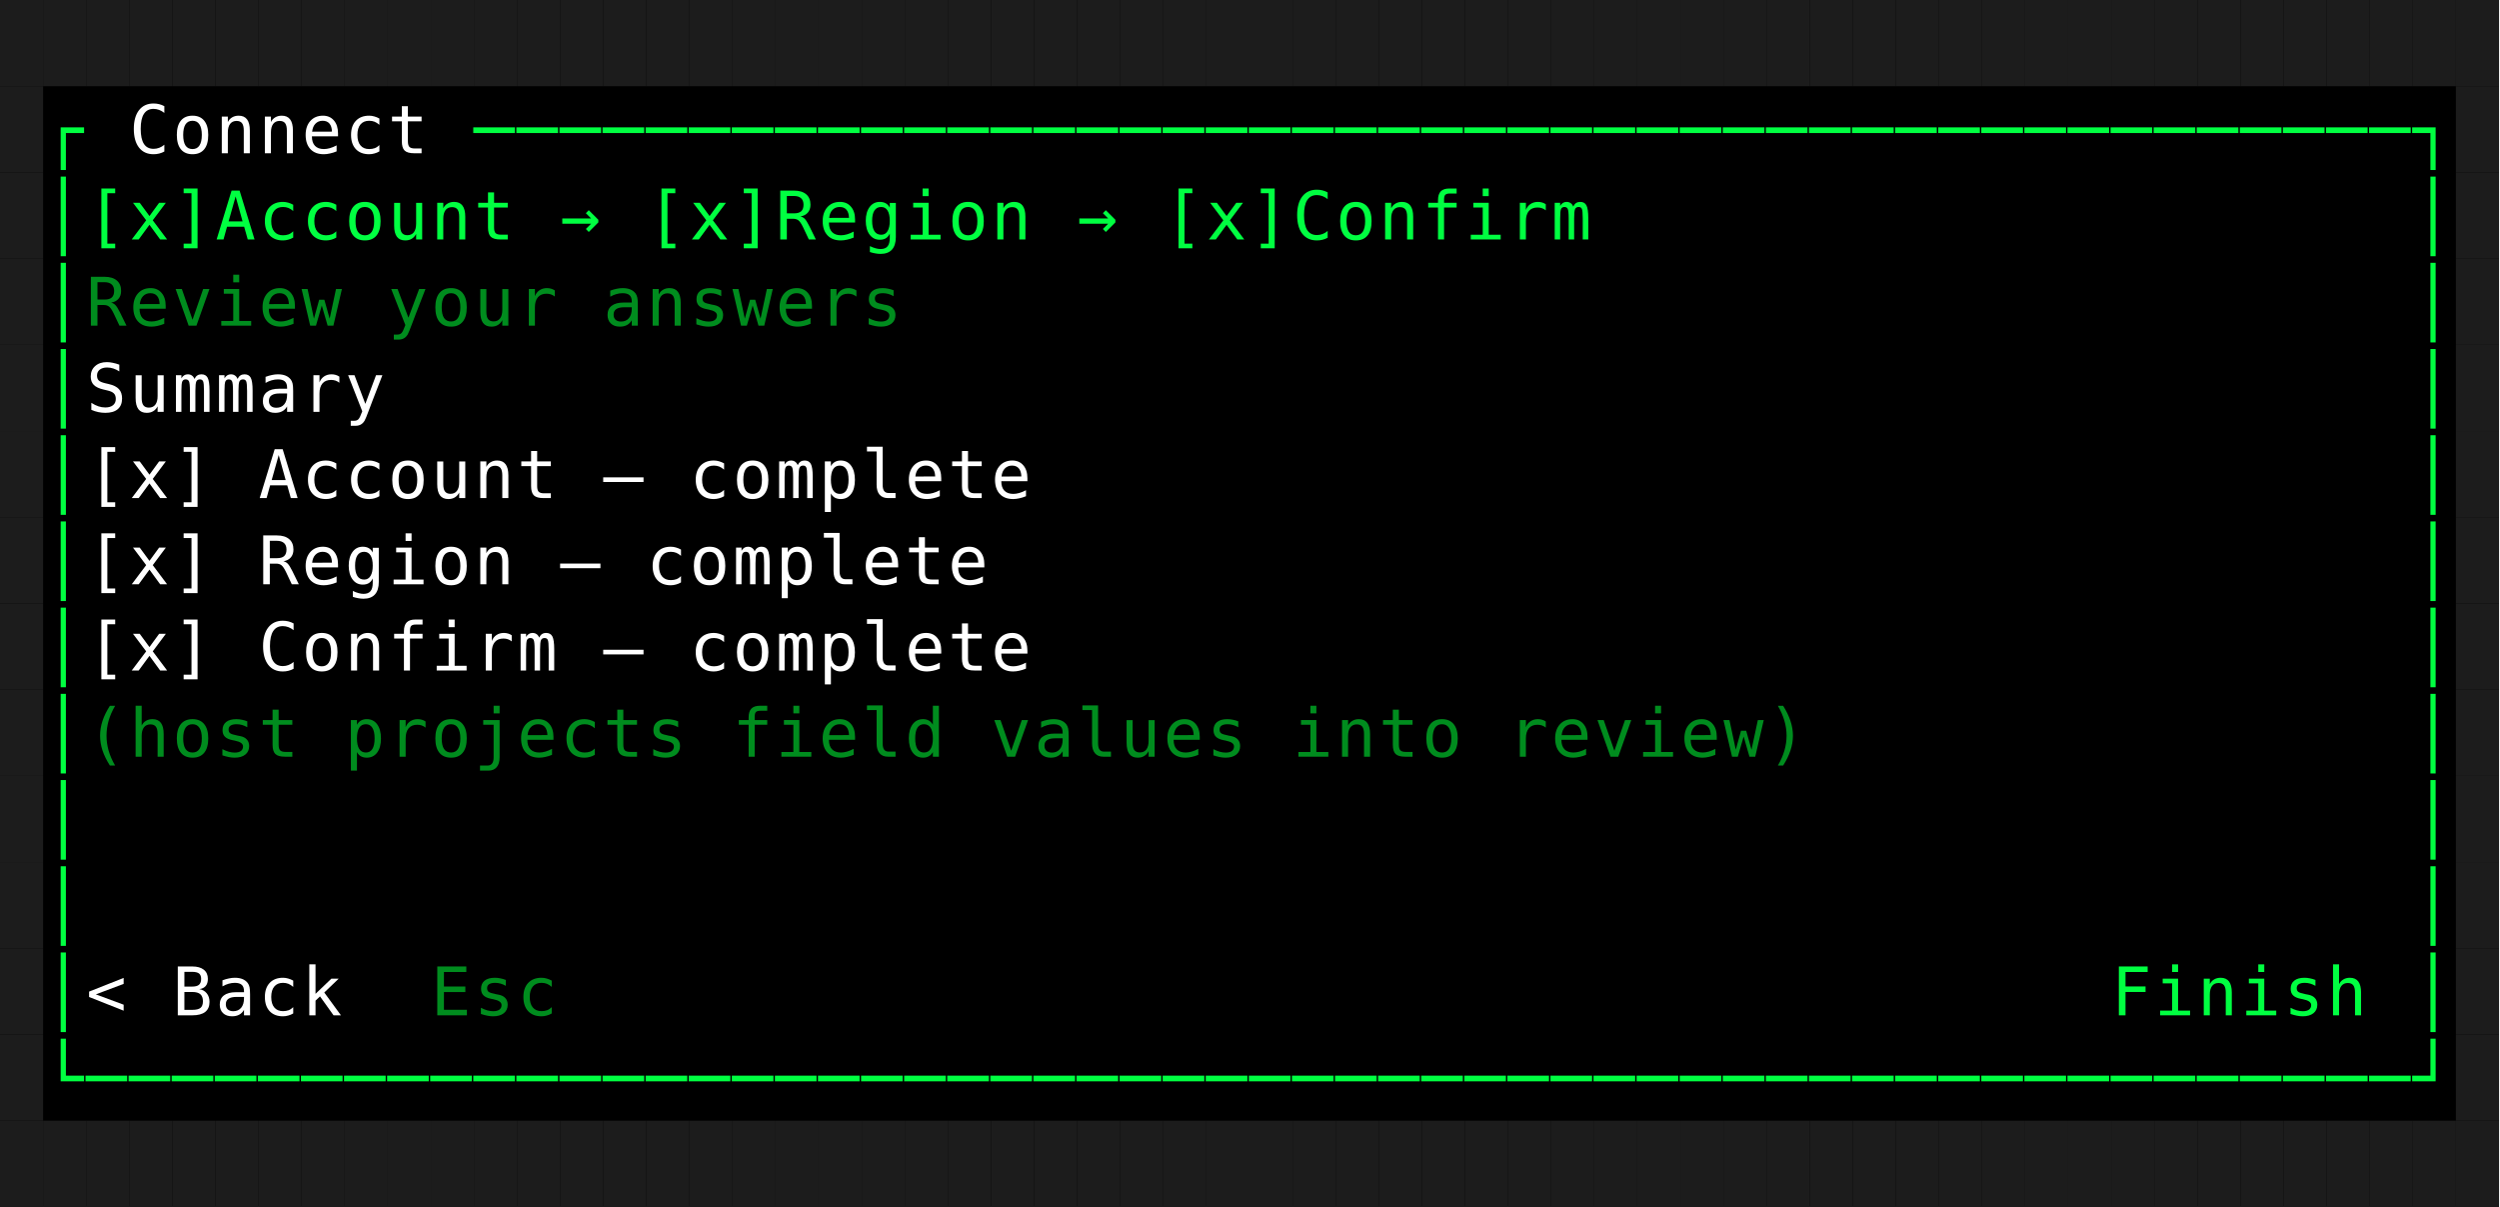
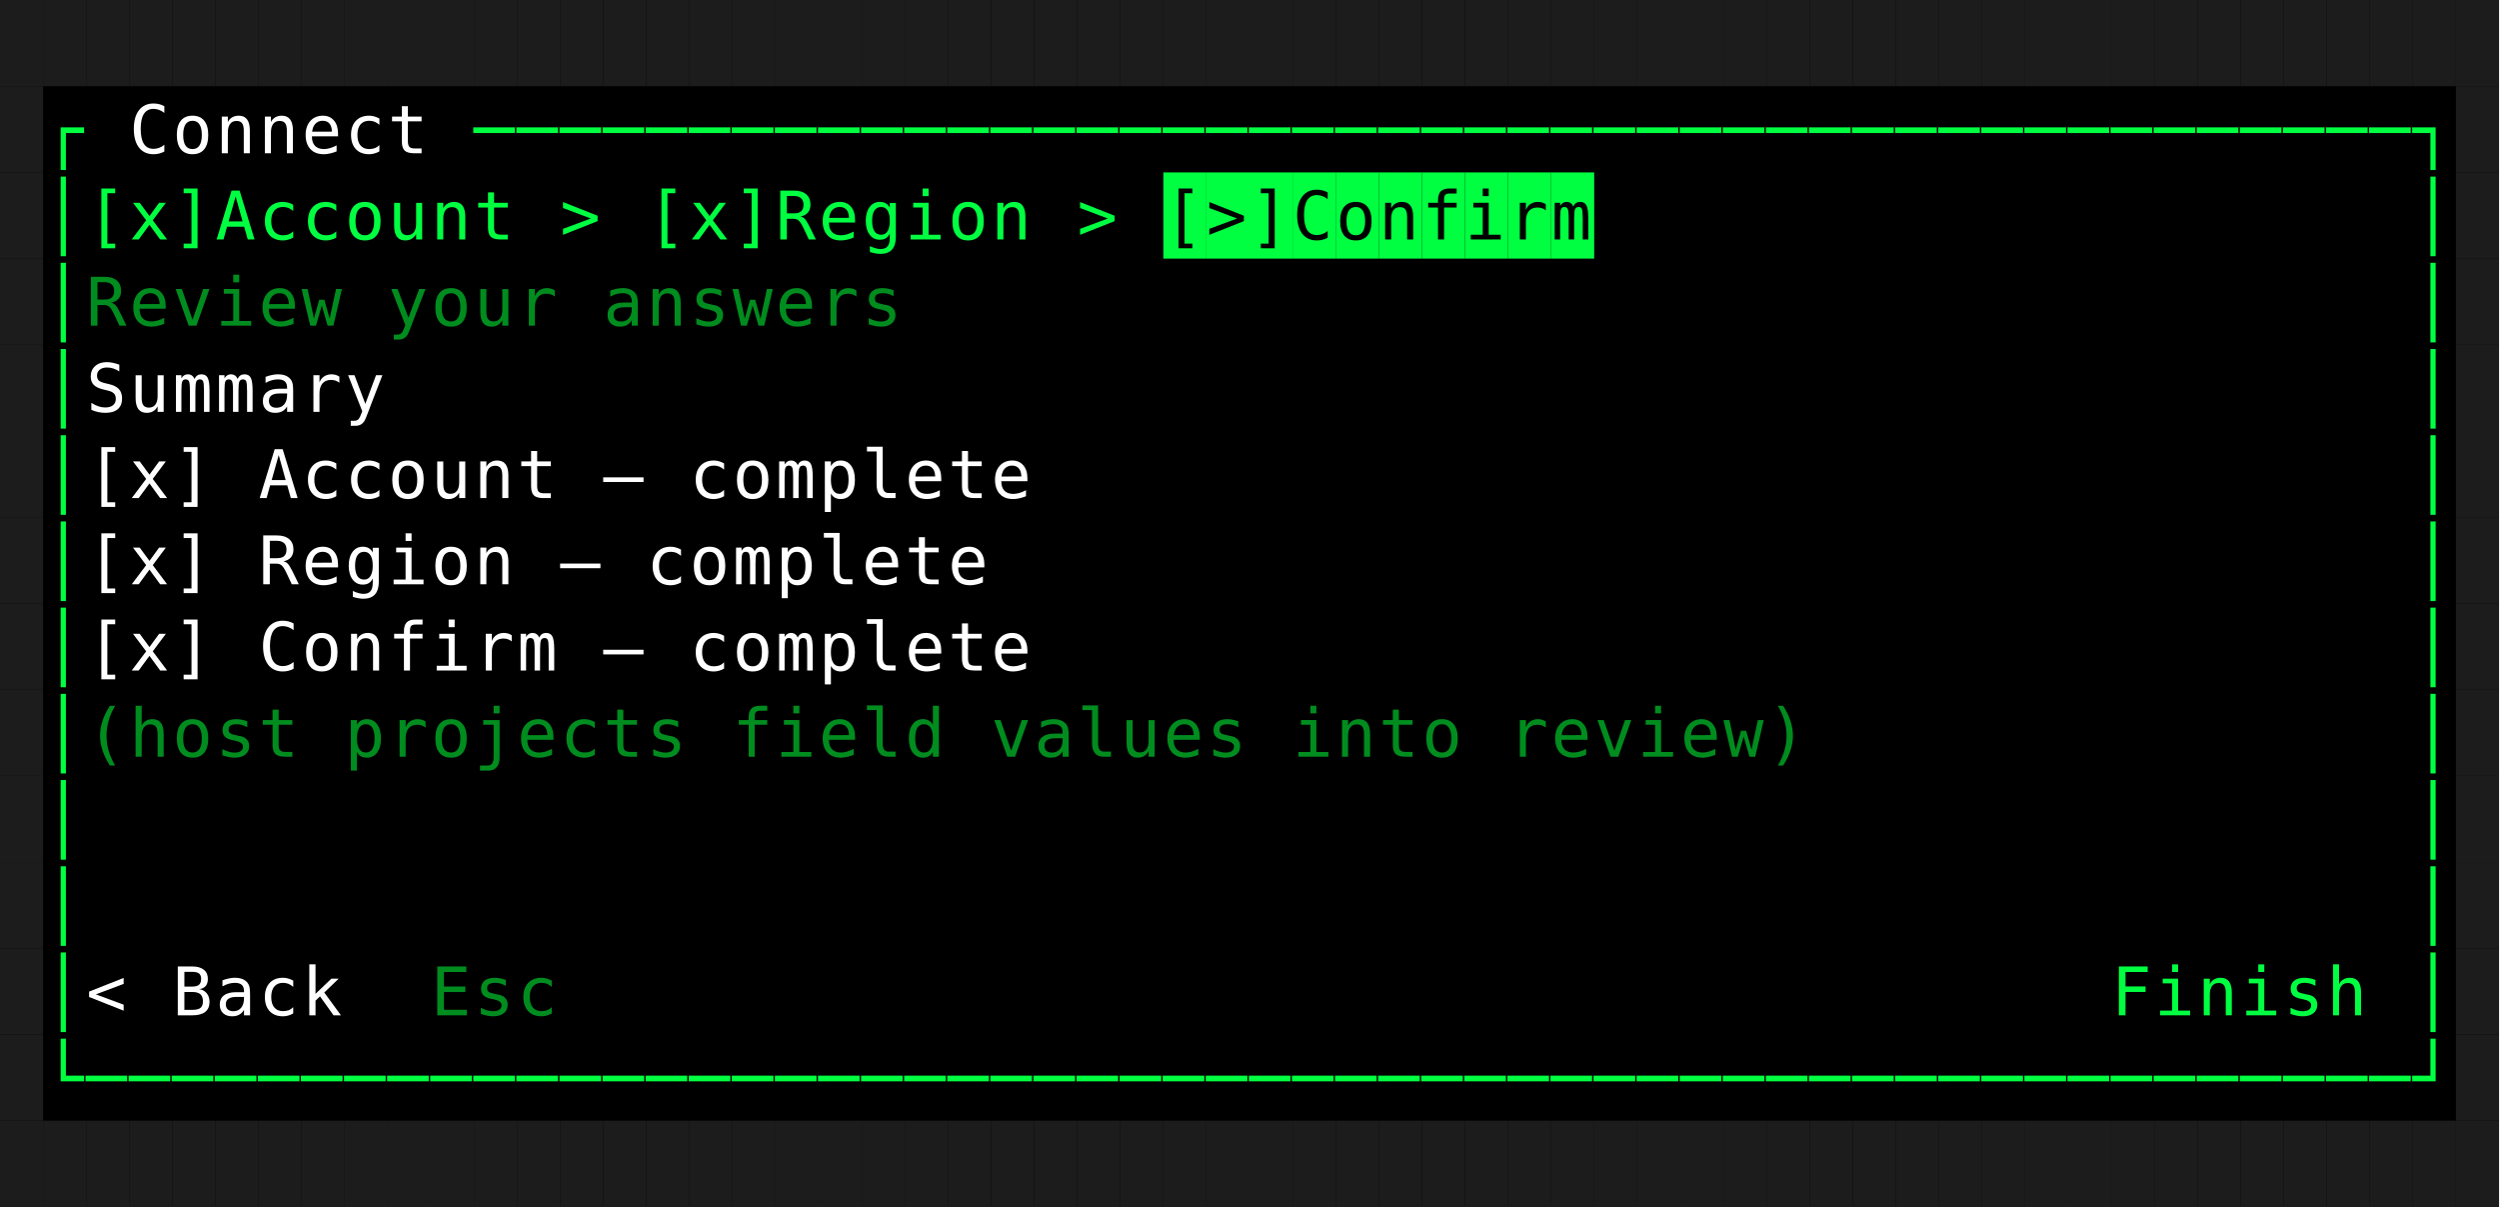
<svg xmlns="http://www.w3.org/2000/svg" width="522" height="252" viewBox="0 0 522 252" role="img" aria-label="FormWizard review" style="background:#000000">
  <rect width="100%" height="100%" fill="#000000" />
  <g font-family="ui-monospace, SFMono-Regular, Menlo, Consolas, monospace" font-size="14">
    <rect x="0" y="0" width="9" height="18" fill="#1c1c1c" />
    <rect x="9" y="0" width="9" height="18" fill="#1c1c1c" />
    <rect x="18" y="0" width="9" height="18" fill="#1c1c1c" />
    <rect x="27" y="0" width="9" height="18" fill="#1c1c1c" />
    <rect x="36" y="0" width="9" height="18" fill="#1c1c1c" />
    <rect x="45" y="0" width="9" height="18" fill="#1c1c1c" />
    <rect x="54" y="0" width="9" height="18" fill="#1c1c1c" />
    <rect x="63" y="0" width="9" height="18" fill="#1c1c1c" />
    <rect x="72" y="0" width="9" height="18" fill="#1c1c1c" />
    <rect x="81" y="0" width="9" height="18" fill="#1c1c1c" />
    <rect x="90" y="0" width="9" height="18" fill="#1c1c1c" />
    <rect x="99" y="0" width="9" height="18" fill="#1c1c1c" />
    <rect x="108" y="0" width="9" height="18" fill="#1c1c1c" />
    <rect x="117" y="0" width="9" height="18" fill="#1c1c1c" />
    <rect x="126" y="0" width="9" height="18" fill="#1c1c1c" />
    <rect x="135" y="0" width="9" height="18" fill="#1c1c1c" />
    <rect x="144" y="0" width="9" height="18" fill="#1c1c1c" />
    <rect x="153" y="0" width="9" height="18" fill="#1c1c1c" />
    <rect x="162" y="0" width="9" height="18" fill="#1c1c1c" />
    <rect x="171" y="0" width="9" height="18" fill="#1c1c1c" />
    <rect x="180" y="0" width="9" height="18" fill="#1c1c1c" />
    <rect x="189" y="0" width="9" height="18" fill="#1c1c1c" />
    <rect x="198" y="0" width="9" height="18" fill="#1c1c1c" />
    <rect x="207" y="0" width="9" height="18" fill="#1c1c1c" />
    <rect x="216" y="0" width="9" height="18" fill="#1c1c1c" />
    <rect x="225" y="0" width="9" height="18" fill="#1c1c1c" />
    <rect x="234" y="0" width="9" height="18" fill="#1c1c1c" />
    <rect x="243" y="0" width="9" height="18" fill="#1c1c1c" />
    <rect x="252" y="0" width="9" height="18" fill="#1c1c1c" />
    <rect x="261" y="0" width="9" height="18" fill="#1c1c1c" />
    <rect x="270" y="0" width="9" height="18" fill="#1c1c1c" />
    <rect x="279" y="0" width="9" height="18" fill="#1c1c1c" />
    <rect x="288" y="0" width="9" height="18" fill="#1c1c1c" />
    <rect x="297" y="0" width="9" height="18" fill="#1c1c1c" />
    <rect x="306" y="0" width="9" height="18" fill="#1c1c1c" />
    <rect x="315" y="0" width="9" height="18" fill="#1c1c1c" />
    <rect x="324" y="0" width="9" height="18" fill="#1c1c1c" />
    <rect x="333" y="0" width="9" height="18" fill="#1c1c1c" />
    <rect x="342" y="0" width="9" height="18" fill="#1c1c1c" />
    <rect x="351" y="0" width="9" height="18" fill="#1c1c1c" />
    <rect x="360" y="0" width="9" height="18" fill="#1c1c1c" />
    <rect x="369" y="0" width="9" height="18" fill="#1c1c1c" />
    <rect x="378" y="0" width="9" height="18" fill="#1c1c1c" />
    <rect x="387" y="0" width="9" height="18" fill="#1c1c1c" />
    <rect x="396" y="0" width="9" height="18" fill="#1c1c1c" />
    <rect x="405" y="0" width="9" height="18" fill="#1c1c1c" />
    <rect x="414" y="0" width="9" height="18" fill="#1c1c1c" />
    <rect x="423" y="0" width="9" height="18" fill="#1c1c1c" />
    <rect x="432" y="0" width="9" height="18" fill="#1c1c1c" />
    <rect x="441" y="0" width="9" height="18" fill="#1c1c1c" />
    <rect x="450" y="0" width="9" height="18" fill="#1c1c1c" />
    <rect x="459" y="0" width="9" height="18" fill="#1c1c1c" />
    <rect x="468" y="0" width="9" height="18" fill="#1c1c1c" />
    <rect x="477" y="0" width="9" height="18" fill="#1c1c1c" />
    <rect x="486" y="0" width="9" height="18" fill="#1c1c1c" />
    <rect x="495" y="0" width="9" height="18" fill="#1c1c1c" />
    <rect x="504" y="0" width="9" height="18" fill="#1c1c1c" />
    <rect x="513" y="0" width="9" height="18" fill="#1c1c1c" />
    <rect x="0" y="18" width="9" height="18" fill="#1c1c1c" />
    <text x="9" y="32" fill="#00ff41">┌</text>
    <text x="27" y="32" fill="#ffffff">C</text>
    <text x="36" y="32" fill="#ffffff">o</text>
    <text x="45" y="32" fill="#ffffff">n</text>
    <text x="54" y="32" fill="#ffffff">n</text>
    <text x="63" y="32" fill="#ffffff">e</text>
    <text x="72" y="32" fill="#ffffff">c</text>
    <text x="81" y="32" fill="#ffffff">t</text>
    <text x="99" y="32" fill="#00ff41">─</text>
    <text x="108" y="32" fill="#00ff41">─</text>
    <text x="117" y="32" fill="#00ff41">─</text>
    <text x="126" y="32" fill="#00ff41">─</text>
    <text x="135" y="32" fill="#00ff41">─</text>
    <text x="144" y="32" fill="#00ff41">─</text>
    <text x="153" y="32" fill="#00ff41">─</text>
    <text x="162" y="32" fill="#00ff41">─</text>
    <text x="171" y="32" fill="#00ff41">─</text>
    <text x="180" y="32" fill="#00ff41">─</text>
    <text x="189" y="32" fill="#00ff41">─</text>
    <text x="198" y="32" fill="#00ff41">─</text>
    <text x="207" y="32" fill="#00ff41">─</text>
    <text x="216" y="32" fill="#00ff41">─</text>
    <text x="225" y="32" fill="#00ff41">─</text>
    <text x="234" y="32" fill="#00ff41">─</text>
    <text x="243" y="32" fill="#00ff41">─</text>
    <text x="252" y="32" fill="#00ff41">─</text>
    <text x="261" y="32" fill="#00ff41">─</text>
    <text x="270" y="32" fill="#00ff41">─</text>
    <text x="279" y="32" fill="#00ff41">─</text>
    <text x="288" y="32" fill="#00ff41">─</text>
    <text x="297" y="32" fill="#00ff41">─</text>
    <text x="306" y="32" fill="#00ff41">─</text>
    <text x="315" y="32" fill="#00ff41">─</text>
    <text x="324" y="32" fill="#00ff41">─</text>
    <text x="333" y="32" fill="#00ff41">─</text>
    <text x="342" y="32" fill="#00ff41">─</text>
    <text x="351" y="32" fill="#00ff41">─</text>
    <text x="360" y="32" fill="#00ff41">─</text>
    <text x="369" y="32" fill="#00ff41">─</text>
    <text x="378" y="32" fill="#00ff41">─</text>
    <text x="387" y="32" fill="#00ff41">─</text>
    <text x="396" y="32" fill="#00ff41">─</text>
    <text x="405" y="32" fill="#00ff41">─</text>
    <text x="414" y="32" fill="#00ff41">─</text>
    <text x="423" y="32" fill="#00ff41">─</text>
    <text x="432" y="32" fill="#00ff41">─</text>
    <text x="441" y="32" fill="#00ff41">─</text>
    <text x="450" y="32" fill="#00ff41">─</text>
    <text x="459" y="32" fill="#00ff41">─</text>
    <text x="468" y="32" fill="#00ff41">─</text>
    <text x="477" y="32" fill="#00ff41">─</text>
    <text x="486" y="32" fill="#00ff41">─</text>
    <text x="495" y="32" fill="#00ff41">─</text>
    <text x="504" y="32" fill="#00ff41">┐</text>
    <rect x="513" y="18" width="9" height="18" fill="#1c1c1c" />
    <rect x="0" y="36" width="9" height="18" fill="#1c1c1c" />
    <text x="9" y="50" fill="#00ff41">│</text>
    <text x="18" y="50" fill="#00ff41">[</text>
    <text x="27" y="50" fill="#00ff41">x</text>
    <text x="36" y="50" fill="#00ff41">]</text>
    <text x="45" y="50" fill="#00ff41">A</text>
    <text x="54" y="50" fill="#00ff41">c</text>
    <text x="63" y="50" fill="#00ff41">c</text>
    <text x="72" y="50" fill="#00ff41">o</text>
    <text x="81" y="50" fill="#00ff41">u</text>
    <text x="90" y="50" fill="#00ff41">n</text>
    <text x="99" y="50" fill="#00ff41">t</text>
-     <text x="117" y="50" fill="#00ff41">→</text>
+     <text x="117" y="50" fill="#00ff41">&gt;</text>
    <text x="135" y="50" fill="#00ff41">[</text>
    <text x="144" y="50" fill="#00ff41">x</text>
    <text x="153" y="50" fill="#00ff41">]</text>
    <text x="162" y="50" fill="#00ff41">R</text>
    <text x="171" y="50" fill="#00ff41">e</text>
    <text x="180" y="50" fill="#00ff41">g</text>
    <text x="189" y="50" fill="#00ff41">i</text>
    <text x="198" y="50" fill="#00ff41">o</text>
    <text x="207" y="50" fill="#00ff41">n</text>
-     <text x="225" y="50" fill="#00ff41">→</text>
-     <text x="243" y="50" fill="#00ff41">[</text>
-     <text x="252" y="50" fill="#00ff41">x</text>
-     <text x="261" y="50" fill="#00ff41">]</text>
-     <text x="270" y="50" fill="#00ff41">C</text>
-     <text x="279" y="50" fill="#00ff41">o</text>
-     <text x="288" y="50" fill="#00ff41">n</text>
-     <text x="297" y="50" fill="#00ff41">f</text>
-     <text x="306" y="50" fill="#00ff41">i</text>
-     <text x="315" y="50" fill="#00ff41">r</text>
-     <text x="324" y="50" fill="#00ff41">m</text>
+     <text x="225" y="50" fill="#00ff41">&gt;</text>
+     <rect x="243" y="36" width="9" height="18" fill="#00ff41" />
+     <text x="243" y="50" fill="#000000">[</text>
+     <rect x="252" y="36" width="9" height="18" fill="#00ff41" />
+     <text x="252" y="50" fill="#000000">&gt;</text>
+     <rect x="261" y="36" width="9" height="18" fill="#00ff41" />
+     <text x="261" y="50" fill="#000000">]</text>
+     <rect x="270" y="36" width="9" height="18" fill="#00ff41" />
+     <text x="270" y="50" fill="#000000">C</text>
+     <rect x="279" y="36" width="9" height="18" fill="#00ff41" />
+     <text x="279" y="50" fill="#000000">o</text>
+     <rect x="288" y="36" width="9" height="18" fill="#00ff41" />
+     <text x="288" y="50" fill="#000000">n</text>
+     <rect x="297" y="36" width="9" height="18" fill="#00ff41" />
+     <text x="297" y="50" fill="#000000">f</text>
+     <rect x="306" y="36" width="9" height="18" fill="#00ff41" />
+     <text x="306" y="50" fill="#000000">i</text>
+     <rect x="315" y="36" width="9" height="18" fill="#00ff41" />
+     <text x="315" y="50" fill="#000000">r</text>
+     <rect x="324" y="36" width="9" height="18" fill="#00ff41" />
+     <text x="324" y="50" fill="#000000">m</text>
    <text x="504" y="50" fill="#00ff41">│</text>
    <rect x="513" y="36" width="9" height="18" fill="#1c1c1c" />
    <rect x="0" y="54" width="9" height="18" fill="#1c1c1c" />
    <text x="9" y="68" fill="#00ff41">│</text>
    <text x="18" y="68" fill="#008c1e">R</text>
    <text x="27" y="68" fill="#008c1e">e</text>
    <text x="36" y="68" fill="#008c1e">v</text>
    <text x="45" y="68" fill="#008c1e">i</text>
    <text x="54" y="68" fill="#008c1e">e</text>
    <text x="63" y="68" fill="#008c1e">w</text>
    <text x="81" y="68" fill="#008c1e">y</text>
    <text x="90" y="68" fill="#008c1e">o</text>
    <text x="99" y="68" fill="#008c1e">u</text>
    <text x="108" y="68" fill="#008c1e">r</text>
    <text x="126" y="68" fill="#008c1e">a</text>
    <text x="135" y="68" fill="#008c1e">n</text>
    <text x="144" y="68" fill="#008c1e">s</text>
    <text x="153" y="68" fill="#008c1e">w</text>
    <text x="162" y="68" fill="#008c1e">e</text>
    <text x="171" y="68" fill="#008c1e">r</text>
    <text x="180" y="68" fill="#008c1e">s</text>
    <text x="504" y="68" fill="#00ff41">│</text>
    <rect x="513" y="54" width="9" height="18" fill="#1c1c1c" />
    <rect x="0" y="72" width="9" height="18" fill="#1c1c1c" />
    <text x="9" y="86" fill="#00ff41">│</text>
    <text x="18" y="86" fill="#ffffff">S</text>
    <text x="27" y="86" fill="#ffffff">u</text>
    <text x="36" y="86" fill="#ffffff">m</text>
    <text x="45" y="86" fill="#ffffff">m</text>
    <text x="54" y="86" fill="#ffffff">a</text>
    <text x="63" y="86" fill="#ffffff">r</text>
    <text x="72" y="86" fill="#ffffff">y</text>
    <text x="504" y="86" fill="#00ff41">│</text>
    <rect x="513" y="72" width="9" height="18" fill="#1c1c1c" />
    <rect x="0" y="90" width="9" height="18" fill="#1c1c1c" />
    <text x="9" y="104" fill="#00ff41">│</text>
    <text x="18" y="104" fill="#ffffff">[</text>
    <text x="27" y="104" fill="#ffffff">x</text>
    <text x="36" y="104" fill="#ffffff">]</text>
    <text x="54" y="104" fill="#ffffff">A</text>
    <text x="63" y="104" fill="#ffffff">c</text>
    <text x="72" y="104" fill="#ffffff">c</text>
    <text x="81" y="104" fill="#ffffff">o</text>
    <text x="90" y="104" fill="#ffffff">u</text>
    <text x="99" y="104" fill="#ffffff">n</text>
    <text x="108" y="104" fill="#ffffff">t</text>
    <text x="126" y="104" fill="#ffffff">—</text>
    <text x="144" y="104" fill="#ffffff">c</text>
    <text x="153" y="104" fill="#ffffff">o</text>
    <text x="162" y="104" fill="#ffffff">m</text>
    <text x="171" y="104" fill="#ffffff">p</text>
    <text x="180" y="104" fill="#ffffff">l</text>
    <text x="189" y="104" fill="#ffffff">e</text>
    <text x="198" y="104" fill="#ffffff">t</text>
    <text x="207" y="104" fill="#ffffff">e</text>
    <text x="504" y="104" fill="#00ff41">│</text>
    <rect x="513" y="90" width="9" height="18" fill="#1c1c1c" />
    <rect x="0" y="108" width="9" height="18" fill="#1c1c1c" />
    <text x="9" y="122" fill="#00ff41">│</text>
    <text x="18" y="122" fill="#ffffff">[</text>
    <text x="27" y="122" fill="#ffffff">x</text>
    <text x="36" y="122" fill="#ffffff">]</text>
    <text x="54" y="122" fill="#ffffff">R</text>
    <text x="63" y="122" fill="#ffffff">e</text>
    <text x="72" y="122" fill="#ffffff">g</text>
    <text x="81" y="122" fill="#ffffff">i</text>
    <text x="90" y="122" fill="#ffffff">o</text>
    <text x="99" y="122" fill="#ffffff">n</text>
    <text x="117" y="122" fill="#ffffff">—</text>
    <text x="135" y="122" fill="#ffffff">c</text>
    <text x="144" y="122" fill="#ffffff">o</text>
    <text x="153" y="122" fill="#ffffff">m</text>
    <text x="162" y="122" fill="#ffffff">p</text>
    <text x="171" y="122" fill="#ffffff">l</text>
    <text x="180" y="122" fill="#ffffff">e</text>
    <text x="189" y="122" fill="#ffffff">t</text>
    <text x="198" y="122" fill="#ffffff">e</text>
    <text x="504" y="122" fill="#00ff41">│</text>
    <rect x="513" y="108" width="9" height="18" fill="#1c1c1c" />
    <rect x="0" y="126" width="9" height="18" fill="#1c1c1c" />
    <text x="9" y="140" fill="#00ff41">│</text>
    <text x="18" y="140" fill="#ffffff">[</text>
    <text x="27" y="140" fill="#ffffff">x</text>
    <text x="36" y="140" fill="#ffffff">]</text>
    <text x="54" y="140" fill="#ffffff">C</text>
    <text x="63" y="140" fill="#ffffff">o</text>
    <text x="72" y="140" fill="#ffffff">n</text>
    <text x="81" y="140" fill="#ffffff">f</text>
    <text x="90" y="140" fill="#ffffff">i</text>
    <text x="99" y="140" fill="#ffffff">r</text>
    <text x="108" y="140" fill="#ffffff">m</text>
    <text x="126" y="140" fill="#ffffff">—</text>
    <text x="144" y="140" fill="#ffffff">c</text>
    <text x="153" y="140" fill="#ffffff">o</text>
    <text x="162" y="140" fill="#ffffff">m</text>
    <text x="171" y="140" fill="#ffffff">p</text>
    <text x="180" y="140" fill="#ffffff">l</text>
    <text x="189" y="140" fill="#ffffff">e</text>
    <text x="198" y="140" fill="#ffffff">t</text>
    <text x="207" y="140" fill="#ffffff">e</text>
    <text x="504" y="140" fill="#00ff41">│</text>
    <rect x="513" y="126" width="9" height="18" fill="#1c1c1c" />
    <rect x="0" y="144" width="9" height="18" fill="#1c1c1c" />
    <text x="9" y="158" fill="#00ff41">│</text>
    <text x="18" y="158" fill="#008c1e">(</text>
    <text x="27" y="158" fill="#008c1e">h</text>
    <text x="36" y="158" fill="#008c1e">o</text>
    <text x="45" y="158" fill="#008c1e">s</text>
    <text x="54" y="158" fill="#008c1e">t</text>
    <text x="72" y="158" fill="#008c1e">p</text>
    <text x="81" y="158" fill="#008c1e">r</text>
    <text x="90" y="158" fill="#008c1e">o</text>
    <text x="99" y="158" fill="#008c1e">j</text>
    <text x="108" y="158" fill="#008c1e">e</text>
    <text x="117" y="158" fill="#008c1e">c</text>
    <text x="126" y="158" fill="#008c1e">t</text>
    <text x="135" y="158" fill="#008c1e">s</text>
    <text x="153" y="158" fill="#008c1e">f</text>
    <text x="162" y="158" fill="#008c1e">i</text>
    <text x="171" y="158" fill="#008c1e">e</text>
    <text x="180" y="158" fill="#008c1e">l</text>
    <text x="189" y="158" fill="#008c1e">d</text>
    <text x="207" y="158" fill="#008c1e">v</text>
    <text x="216" y="158" fill="#008c1e">a</text>
    <text x="225" y="158" fill="#008c1e">l</text>
    <text x="234" y="158" fill="#008c1e">u</text>
    <text x="243" y="158" fill="#008c1e">e</text>
    <text x="252" y="158" fill="#008c1e">s</text>
    <text x="270" y="158" fill="#008c1e">i</text>
    <text x="279" y="158" fill="#008c1e">n</text>
    <text x="288" y="158" fill="#008c1e">t</text>
    <text x="297" y="158" fill="#008c1e">o</text>
    <text x="315" y="158" fill="#008c1e">r</text>
    <text x="324" y="158" fill="#008c1e">e</text>
    <text x="333" y="158" fill="#008c1e">v</text>
    <text x="342" y="158" fill="#008c1e">i</text>
    <text x="351" y="158" fill="#008c1e">e</text>
    <text x="360" y="158" fill="#008c1e">w</text>
    <text x="369" y="158" fill="#008c1e">)</text>
    <text x="504" y="158" fill="#00ff41">│</text>
    <rect x="513" y="144" width="9" height="18" fill="#1c1c1c" />
    <rect x="0" y="162" width="9" height="18" fill="#1c1c1c" />
    <text x="9" y="176" fill="#00ff41">│</text>
    <text x="504" y="176" fill="#00ff41">│</text>
    <rect x="513" y="162" width="9" height="18" fill="#1c1c1c" />
    <rect x="0" y="180" width="9" height="18" fill="#1c1c1c" />
    <text x="9" y="194" fill="#00ff41">│</text>
    <text x="504" y="194" fill="#00ff41">│</text>
    <rect x="513" y="180" width="9" height="18" fill="#1c1c1c" />
    <rect x="0" y="198" width="9" height="18" fill="#1c1c1c" />
    <text x="9" y="212" fill="#00ff41">│</text>
    <text x="18" y="212" fill="#ffffff">&lt;</text>
    <text x="36" y="212" fill="#ffffff">B</text>
    <text x="45" y="212" fill="#ffffff">a</text>
    <text x="54" y="212" fill="#ffffff">c</text>
    <text x="63" y="212" fill="#ffffff">k</text>
    <text x="90" y="212" fill="#008c1e">E</text>
    <text x="99" y="212" fill="#008c1e">s</text>
    <text x="108" y="212" fill="#008c1e">c</text>
    <text x="441" y="212" fill="#00ff41">F</text>
    <text x="450" y="212" fill="#00ff41">i</text>
    <text x="459" y="212" fill="#00ff41">n</text>
    <text x="468" y="212" fill="#00ff41">i</text>
    <text x="477" y="212" fill="#00ff41">s</text>
    <text x="486" y="212" fill="#00ff41">h</text>
    <text x="504" y="212" fill="#00ff41">│</text>
    <rect x="513" y="198" width="9" height="18" fill="#1c1c1c" />
    <rect x="0" y="216" width="9" height="18" fill="#1c1c1c" />
    <text x="9" y="230" fill="#00ff41">└</text>
    <text x="18" y="230" fill="#00ff41">─</text>
    <text x="27" y="230" fill="#00ff41">─</text>
    <text x="36" y="230" fill="#00ff41">─</text>
    <text x="45" y="230" fill="#00ff41">─</text>
    <text x="54" y="230" fill="#00ff41">─</text>
    <text x="63" y="230" fill="#00ff41">─</text>
    <text x="72" y="230" fill="#00ff41">─</text>
    <text x="81" y="230" fill="#00ff41">─</text>
    <text x="90" y="230" fill="#00ff41">─</text>
    <text x="99" y="230" fill="#00ff41">─</text>
    <text x="108" y="230" fill="#00ff41">─</text>
    <text x="117" y="230" fill="#00ff41">─</text>
    <text x="126" y="230" fill="#00ff41">─</text>
    <text x="135" y="230" fill="#00ff41">─</text>
    <text x="144" y="230" fill="#00ff41">─</text>
    <text x="153" y="230" fill="#00ff41">─</text>
    <text x="162" y="230" fill="#00ff41">─</text>
    <text x="171" y="230" fill="#00ff41">─</text>
    <text x="180" y="230" fill="#00ff41">─</text>
    <text x="189" y="230" fill="#00ff41">─</text>
    <text x="198" y="230" fill="#00ff41">─</text>
    <text x="207" y="230" fill="#00ff41">─</text>
    <text x="216" y="230" fill="#00ff41">─</text>
    <text x="225" y="230" fill="#00ff41">─</text>
    <text x="234" y="230" fill="#00ff41">─</text>
    <text x="243" y="230" fill="#00ff41">─</text>
    <text x="252" y="230" fill="#00ff41">─</text>
    <text x="261" y="230" fill="#00ff41">─</text>
    <text x="270" y="230" fill="#00ff41">─</text>
    <text x="279" y="230" fill="#00ff41">─</text>
    <text x="288" y="230" fill="#00ff41">─</text>
    <text x="297" y="230" fill="#00ff41">─</text>
    <text x="306" y="230" fill="#00ff41">─</text>
    <text x="315" y="230" fill="#00ff41">─</text>
    <text x="324" y="230" fill="#00ff41">─</text>
    <text x="333" y="230" fill="#00ff41">─</text>
    <text x="342" y="230" fill="#00ff41">─</text>
    <text x="351" y="230" fill="#00ff41">─</text>
    <text x="360" y="230" fill="#00ff41">─</text>
    <text x="369" y="230" fill="#00ff41">─</text>
    <text x="378" y="230" fill="#00ff41">─</text>
    <text x="387" y="230" fill="#00ff41">─</text>
    <text x="396" y="230" fill="#00ff41">─</text>
    <text x="405" y="230" fill="#00ff41">─</text>
    <text x="414" y="230" fill="#00ff41">─</text>
    <text x="423" y="230" fill="#00ff41">─</text>
    <text x="432" y="230" fill="#00ff41">─</text>
    <text x="441" y="230" fill="#00ff41">─</text>
    <text x="450" y="230" fill="#00ff41">─</text>
    <text x="459" y="230" fill="#00ff41">─</text>
    <text x="468" y="230" fill="#00ff41">─</text>
    <text x="477" y="230" fill="#00ff41">─</text>
    <text x="486" y="230" fill="#00ff41">─</text>
    <text x="495" y="230" fill="#00ff41">─</text>
    <text x="504" y="230" fill="#00ff41">┘</text>
    <rect x="513" y="216" width="9" height="18" fill="#1c1c1c" />
    <rect x="0" y="234" width="9" height="18" fill="#1c1c1c" />
    <rect x="9" y="234" width="9" height="18" fill="#1c1c1c" />
    <rect x="18" y="234" width="9" height="18" fill="#1c1c1c" />
    <rect x="27" y="234" width="9" height="18" fill="#1c1c1c" />
    <rect x="36" y="234" width="9" height="18" fill="#1c1c1c" />
    <rect x="45" y="234" width="9" height="18" fill="#1c1c1c" />
    <rect x="54" y="234" width="9" height="18" fill="#1c1c1c" />
    <rect x="63" y="234" width="9" height="18" fill="#1c1c1c" />
    <rect x="72" y="234" width="9" height="18" fill="#1c1c1c" />
    <rect x="81" y="234" width="9" height="18" fill="#1c1c1c" />
    <rect x="90" y="234" width="9" height="18" fill="#1c1c1c" />
    <rect x="99" y="234" width="9" height="18" fill="#1c1c1c" />
    <rect x="108" y="234" width="9" height="18" fill="#1c1c1c" />
    <rect x="117" y="234" width="9" height="18" fill="#1c1c1c" />
    <rect x="126" y="234" width="9" height="18" fill="#1c1c1c" />
    <rect x="135" y="234" width="9" height="18" fill="#1c1c1c" />
    <rect x="144" y="234" width="9" height="18" fill="#1c1c1c" />
    <rect x="153" y="234" width="9" height="18" fill="#1c1c1c" />
    <rect x="162" y="234" width="9" height="18" fill="#1c1c1c" />
    <rect x="171" y="234" width="9" height="18" fill="#1c1c1c" />
    <rect x="180" y="234" width="9" height="18" fill="#1c1c1c" />
    <rect x="189" y="234" width="9" height="18" fill="#1c1c1c" />
    <rect x="198" y="234" width="9" height="18" fill="#1c1c1c" />
    <rect x="207" y="234" width="9" height="18" fill="#1c1c1c" />
    <rect x="216" y="234" width="9" height="18" fill="#1c1c1c" />
    <rect x="225" y="234" width="9" height="18" fill="#1c1c1c" />
    <rect x="234" y="234" width="9" height="18" fill="#1c1c1c" />
    <rect x="243" y="234" width="9" height="18" fill="#1c1c1c" />
    <rect x="252" y="234" width="9" height="18" fill="#1c1c1c" />
    <rect x="261" y="234" width="9" height="18" fill="#1c1c1c" />
    <rect x="270" y="234" width="9" height="18" fill="#1c1c1c" />
    <rect x="279" y="234" width="9" height="18" fill="#1c1c1c" />
    <rect x="288" y="234" width="9" height="18" fill="#1c1c1c" />
    <rect x="297" y="234" width="9" height="18" fill="#1c1c1c" />
    <rect x="306" y="234" width="9" height="18" fill="#1c1c1c" />
    <rect x="315" y="234" width="9" height="18" fill="#1c1c1c" />
    <rect x="324" y="234" width="9" height="18" fill="#1c1c1c" />
    <rect x="333" y="234" width="9" height="18" fill="#1c1c1c" />
    <rect x="342" y="234" width="9" height="18" fill="#1c1c1c" />
    <rect x="351" y="234" width="9" height="18" fill="#1c1c1c" />
    <rect x="360" y="234" width="9" height="18" fill="#1c1c1c" />
    <rect x="369" y="234" width="9" height="18" fill="#1c1c1c" />
    <rect x="378" y="234" width="9" height="18" fill="#1c1c1c" />
    <rect x="387" y="234" width="9" height="18" fill="#1c1c1c" />
    <rect x="396" y="234" width="9" height="18" fill="#1c1c1c" />
    <rect x="405" y="234" width="9" height="18" fill="#1c1c1c" />
    <rect x="414" y="234" width="9" height="18" fill="#1c1c1c" />
    <rect x="423" y="234" width="9" height="18" fill="#1c1c1c" />
    <rect x="432" y="234" width="9" height="18" fill="#1c1c1c" />
    <rect x="441" y="234" width="9" height="18" fill="#1c1c1c" />
    <rect x="450" y="234" width="9" height="18" fill="#1c1c1c" />
    <rect x="459" y="234" width="9" height="18" fill="#1c1c1c" />
    <rect x="468" y="234" width="9" height="18" fill="#1c1c1c" />
    <rect x="477" y="234" width="9" height="18" fill="#1c1c1c" />
    <rect x="486" y="234" width="9" height="18" fill="#1c1c1c" />
    <rect x="495" y="234" width="9" height="18" fill="#1c1c1c" />
    <rect x="504" y="234" width="9" height="18" fill="#1c1c1c" />
    <rect x="513" y="234" width="9" height="18" fill="#1c1c1c" />
  </g>
</svg>
